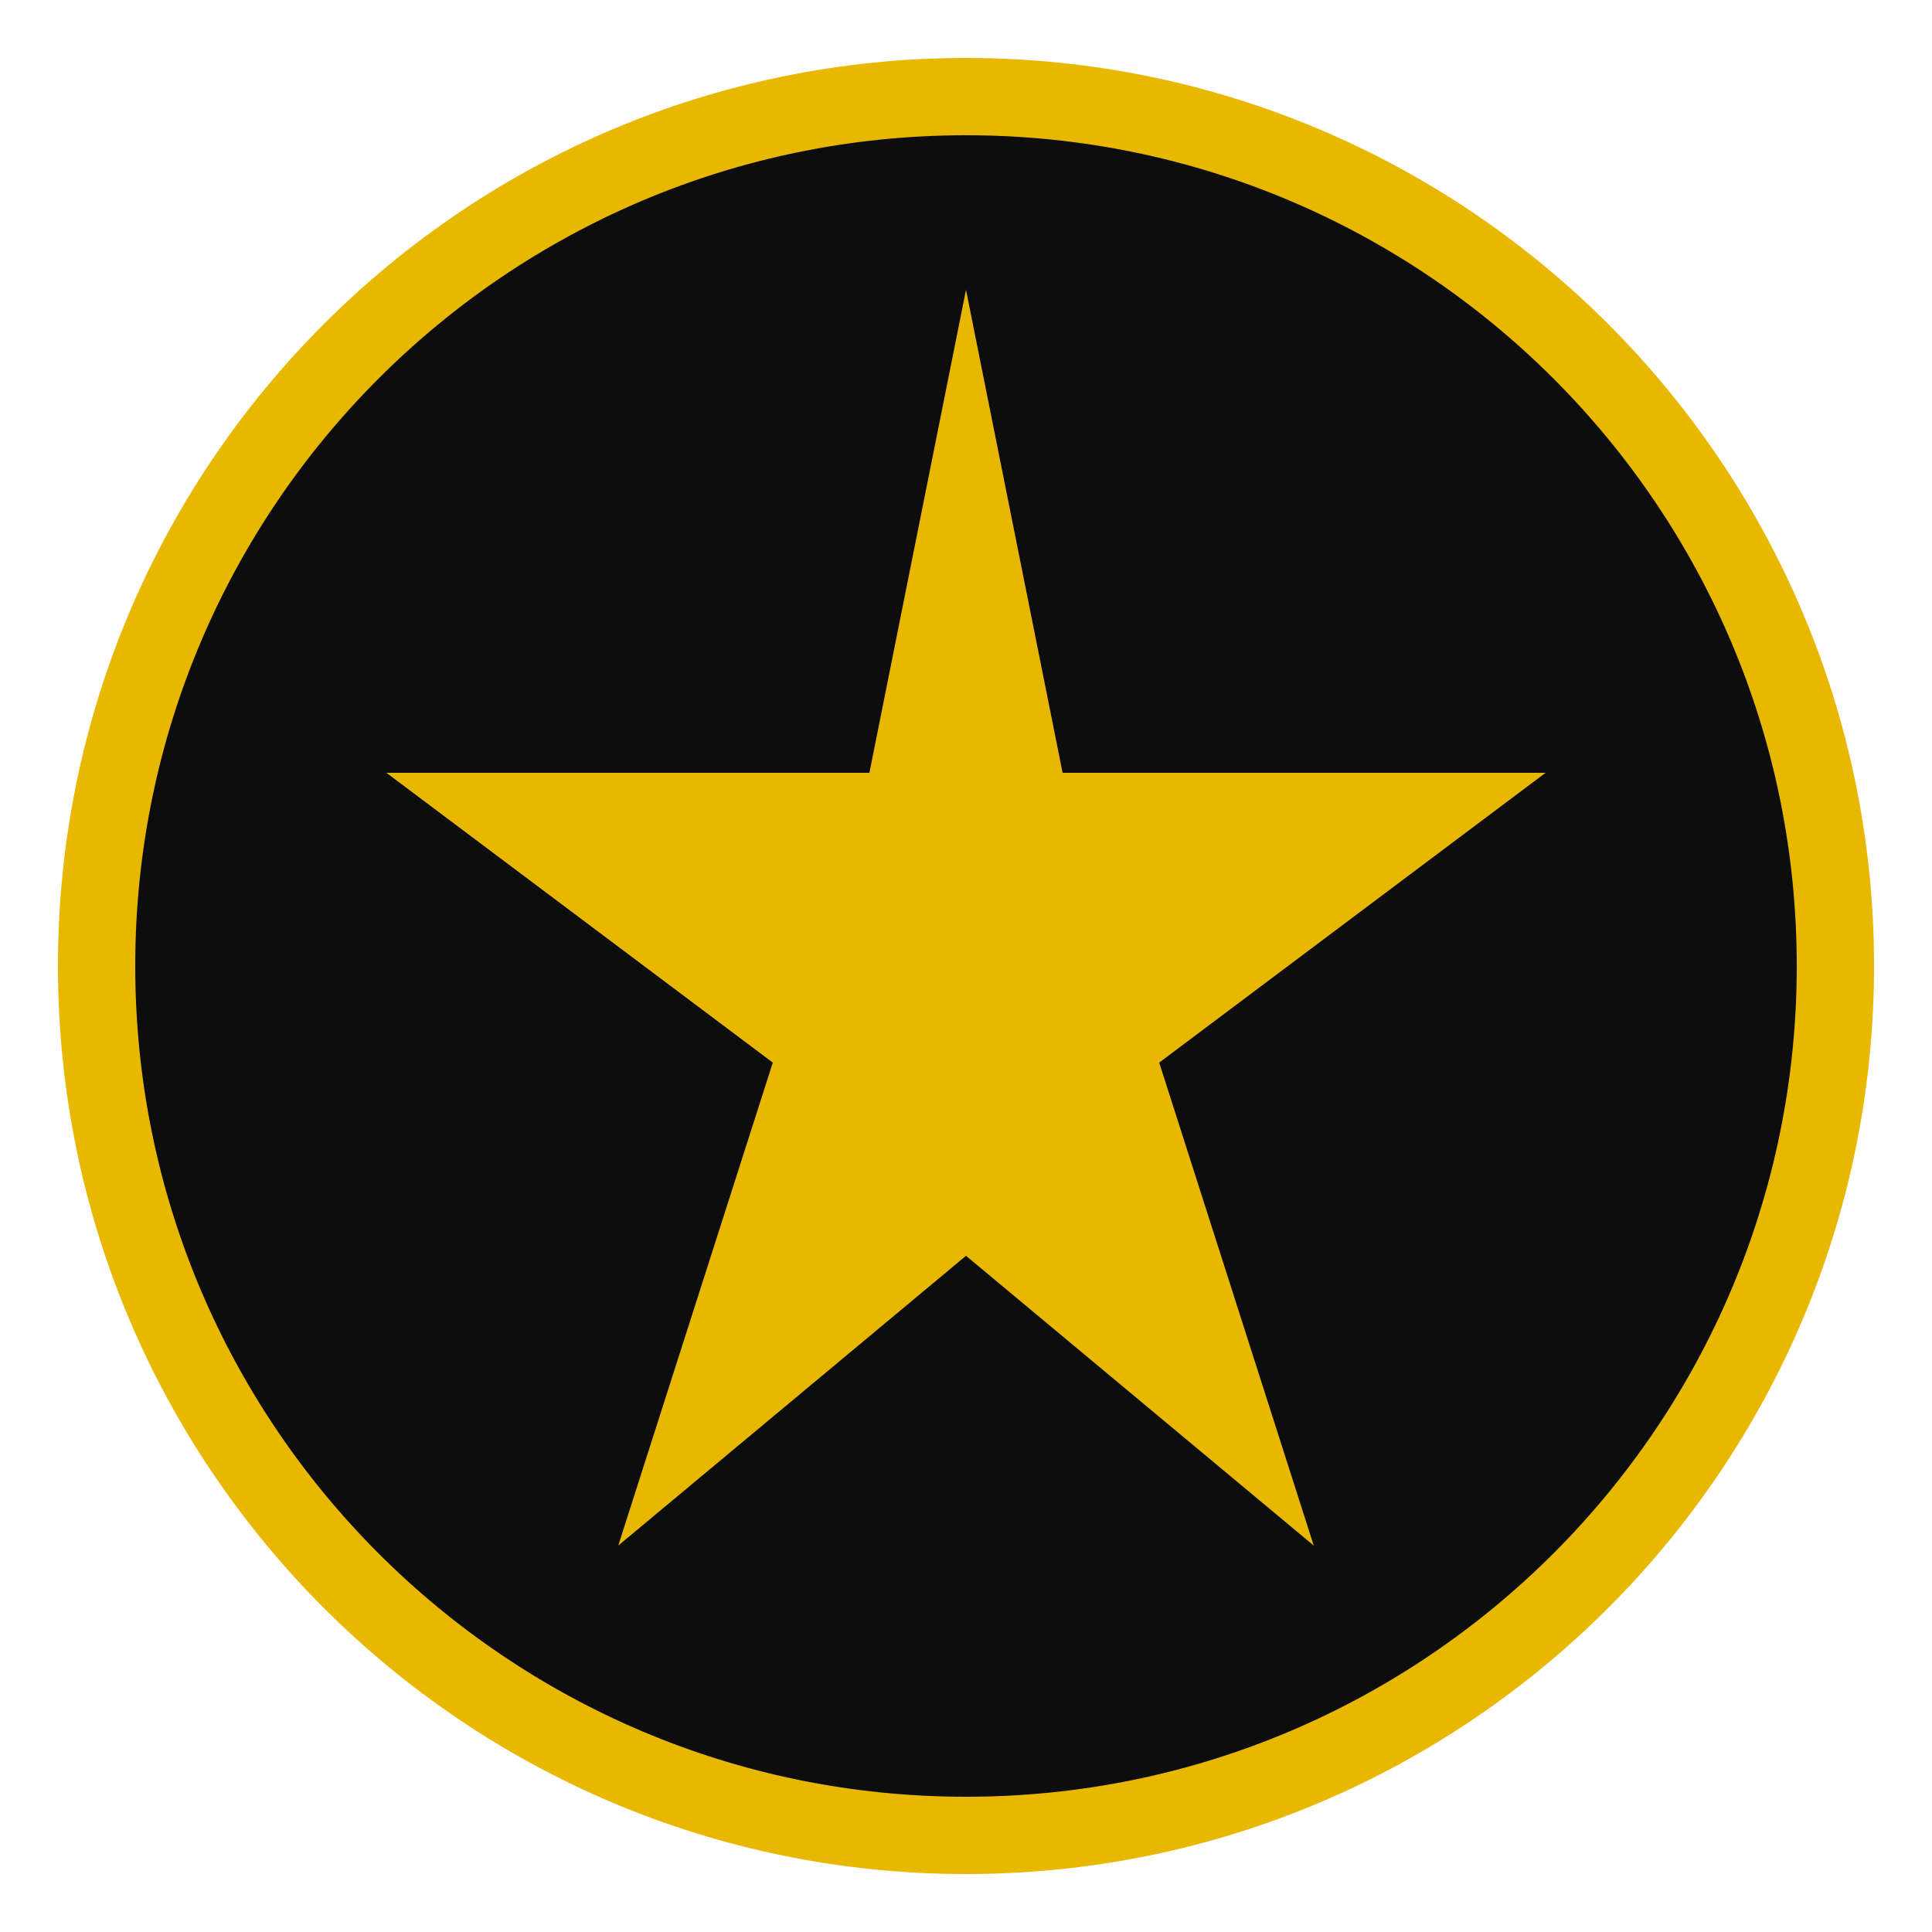
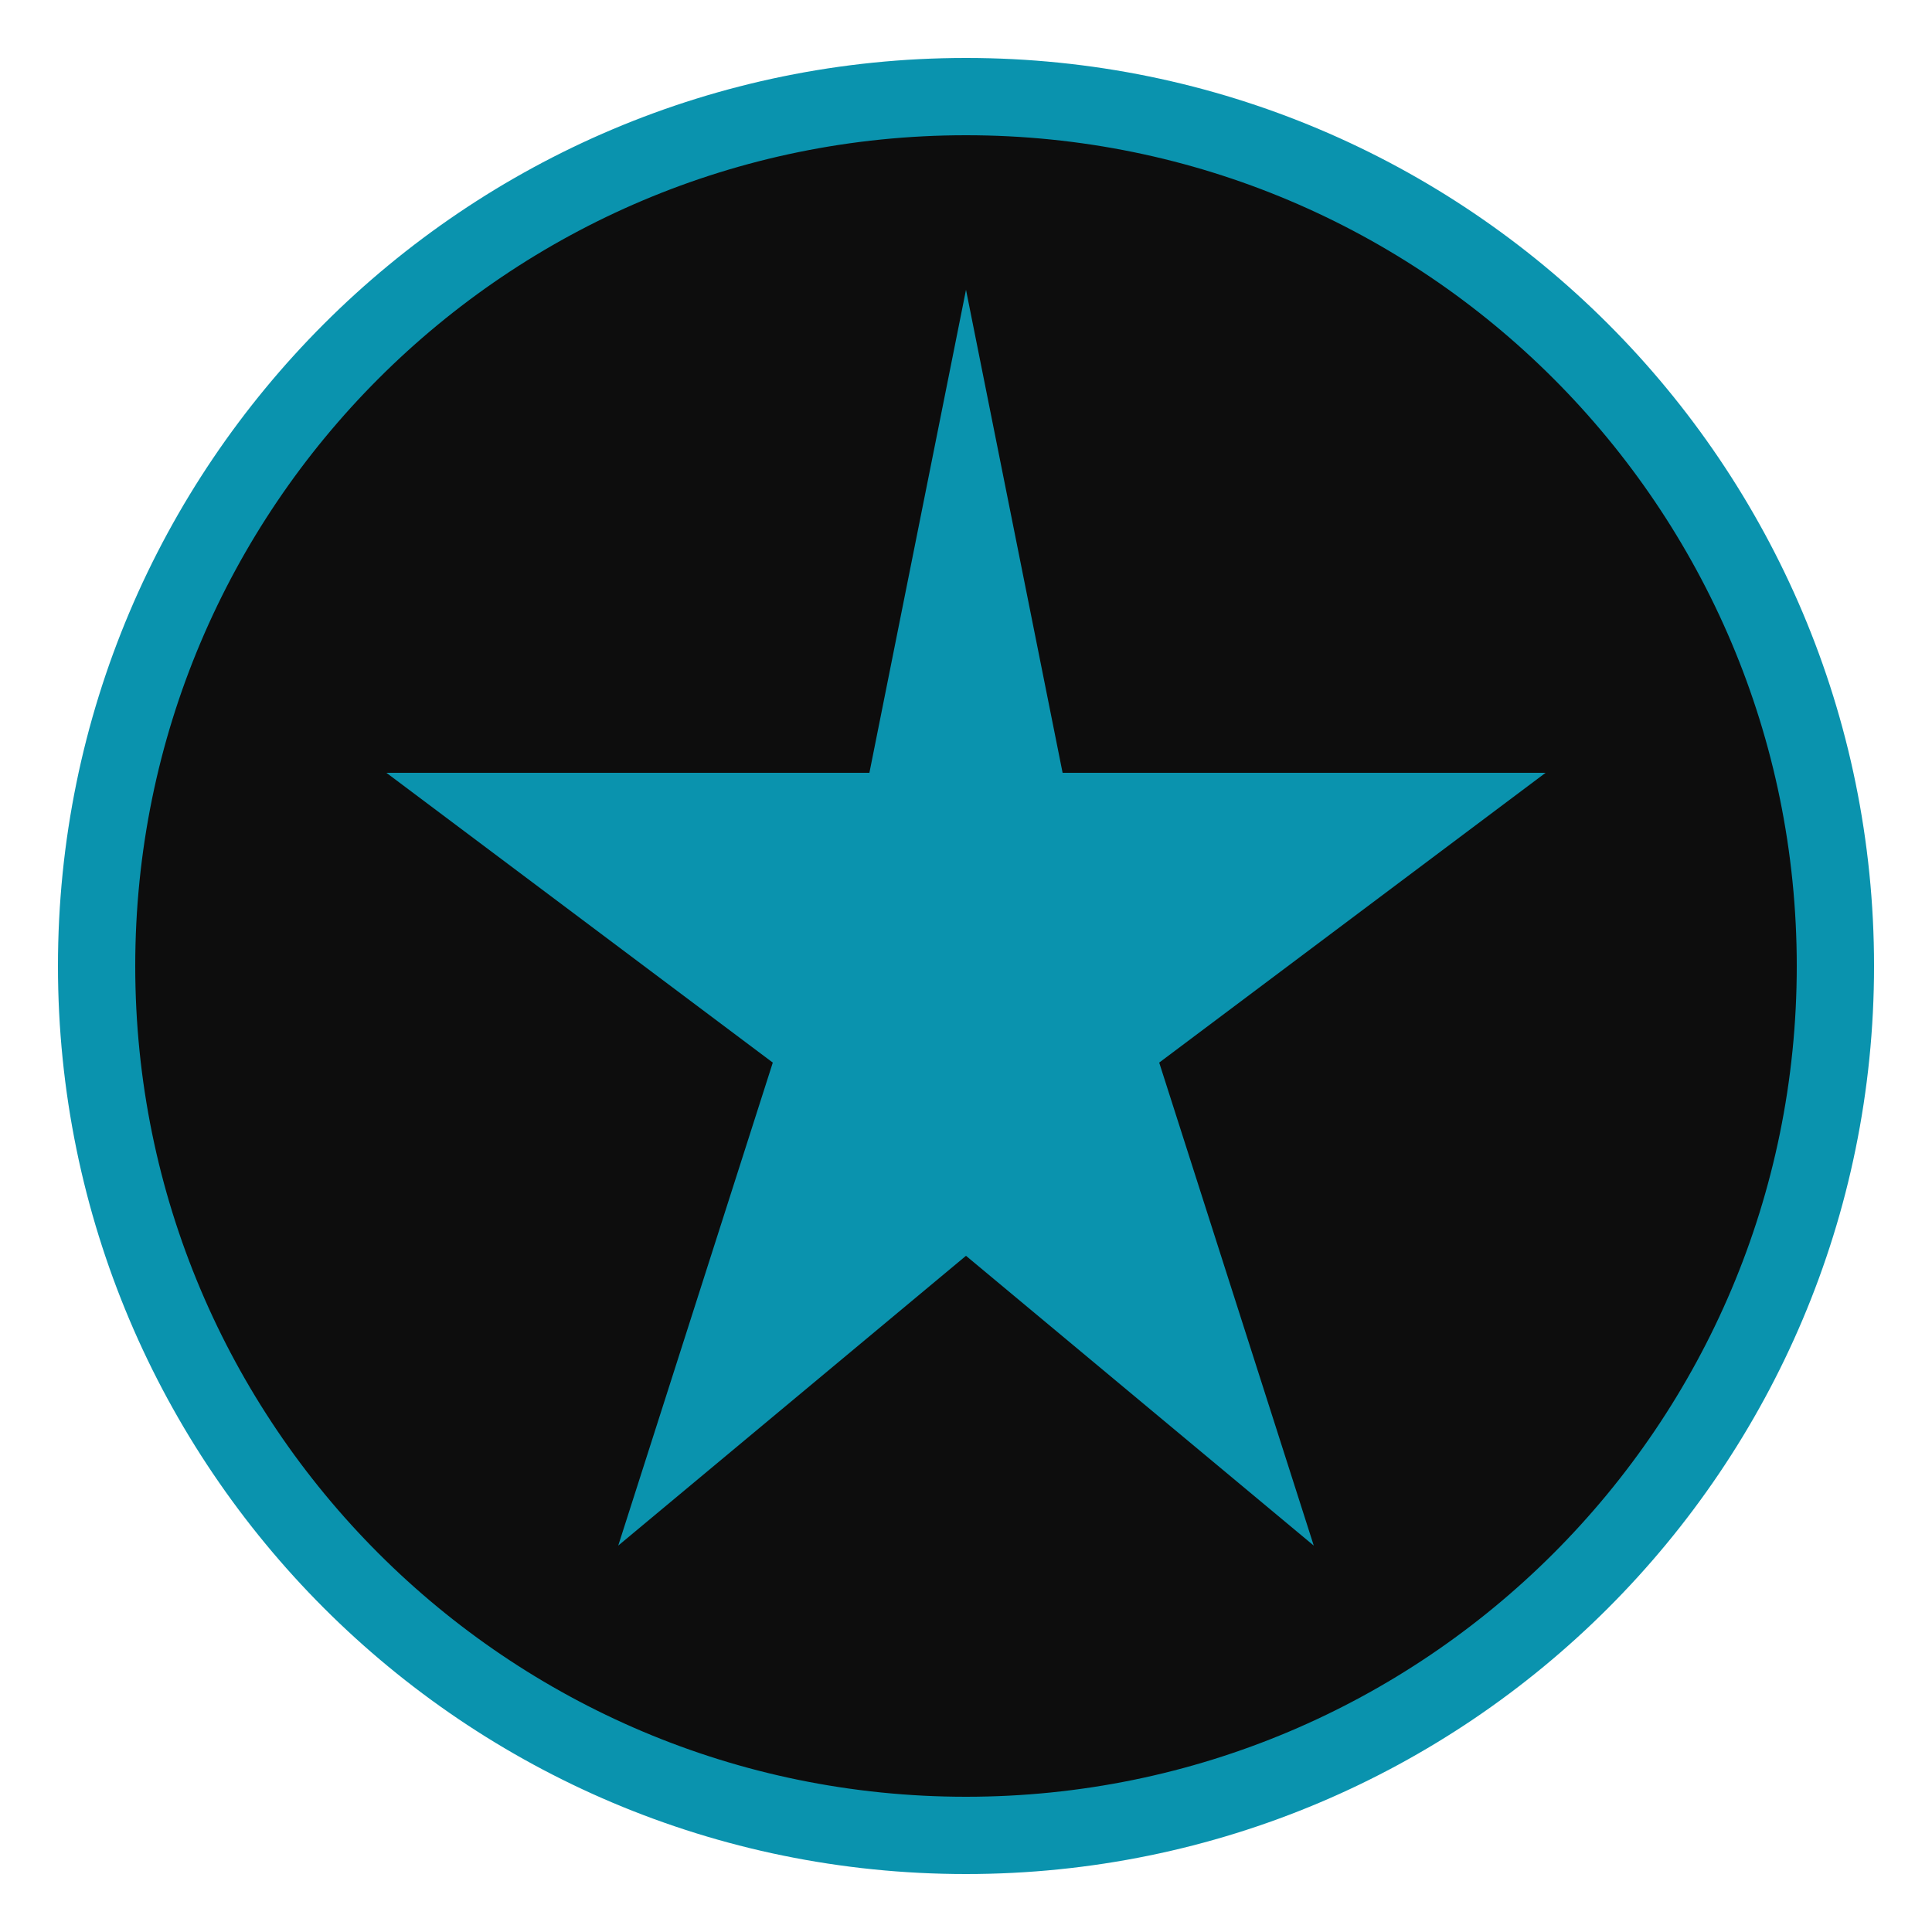
<svg xmlns="http://www.w3.org/2000/svg" viewBox="0 0 100 100">
-   <circle cx="50" cy="50" r="45" fill="#0d0d0d" stroke="#e8b800" stroke-width="4" />
-   <path d="M50 15 L55 40 L80 40 L60 55 L68 80 L50 65 L32 80 L40 55 L20 40 L45 40 Z" fill="#e8b800" />
+   <circle cx="50" cy="50" r="45" fill="#0d0d0d" stroke="#0a93ae" stroke-width="4" />
+   <path d="M50 15 L55 40 L80 40 L60 55 L68 80 L50 65 L32 80 L40 55 L20 40 L45 40 Z" fill="#0a93ae" />
</svg>
